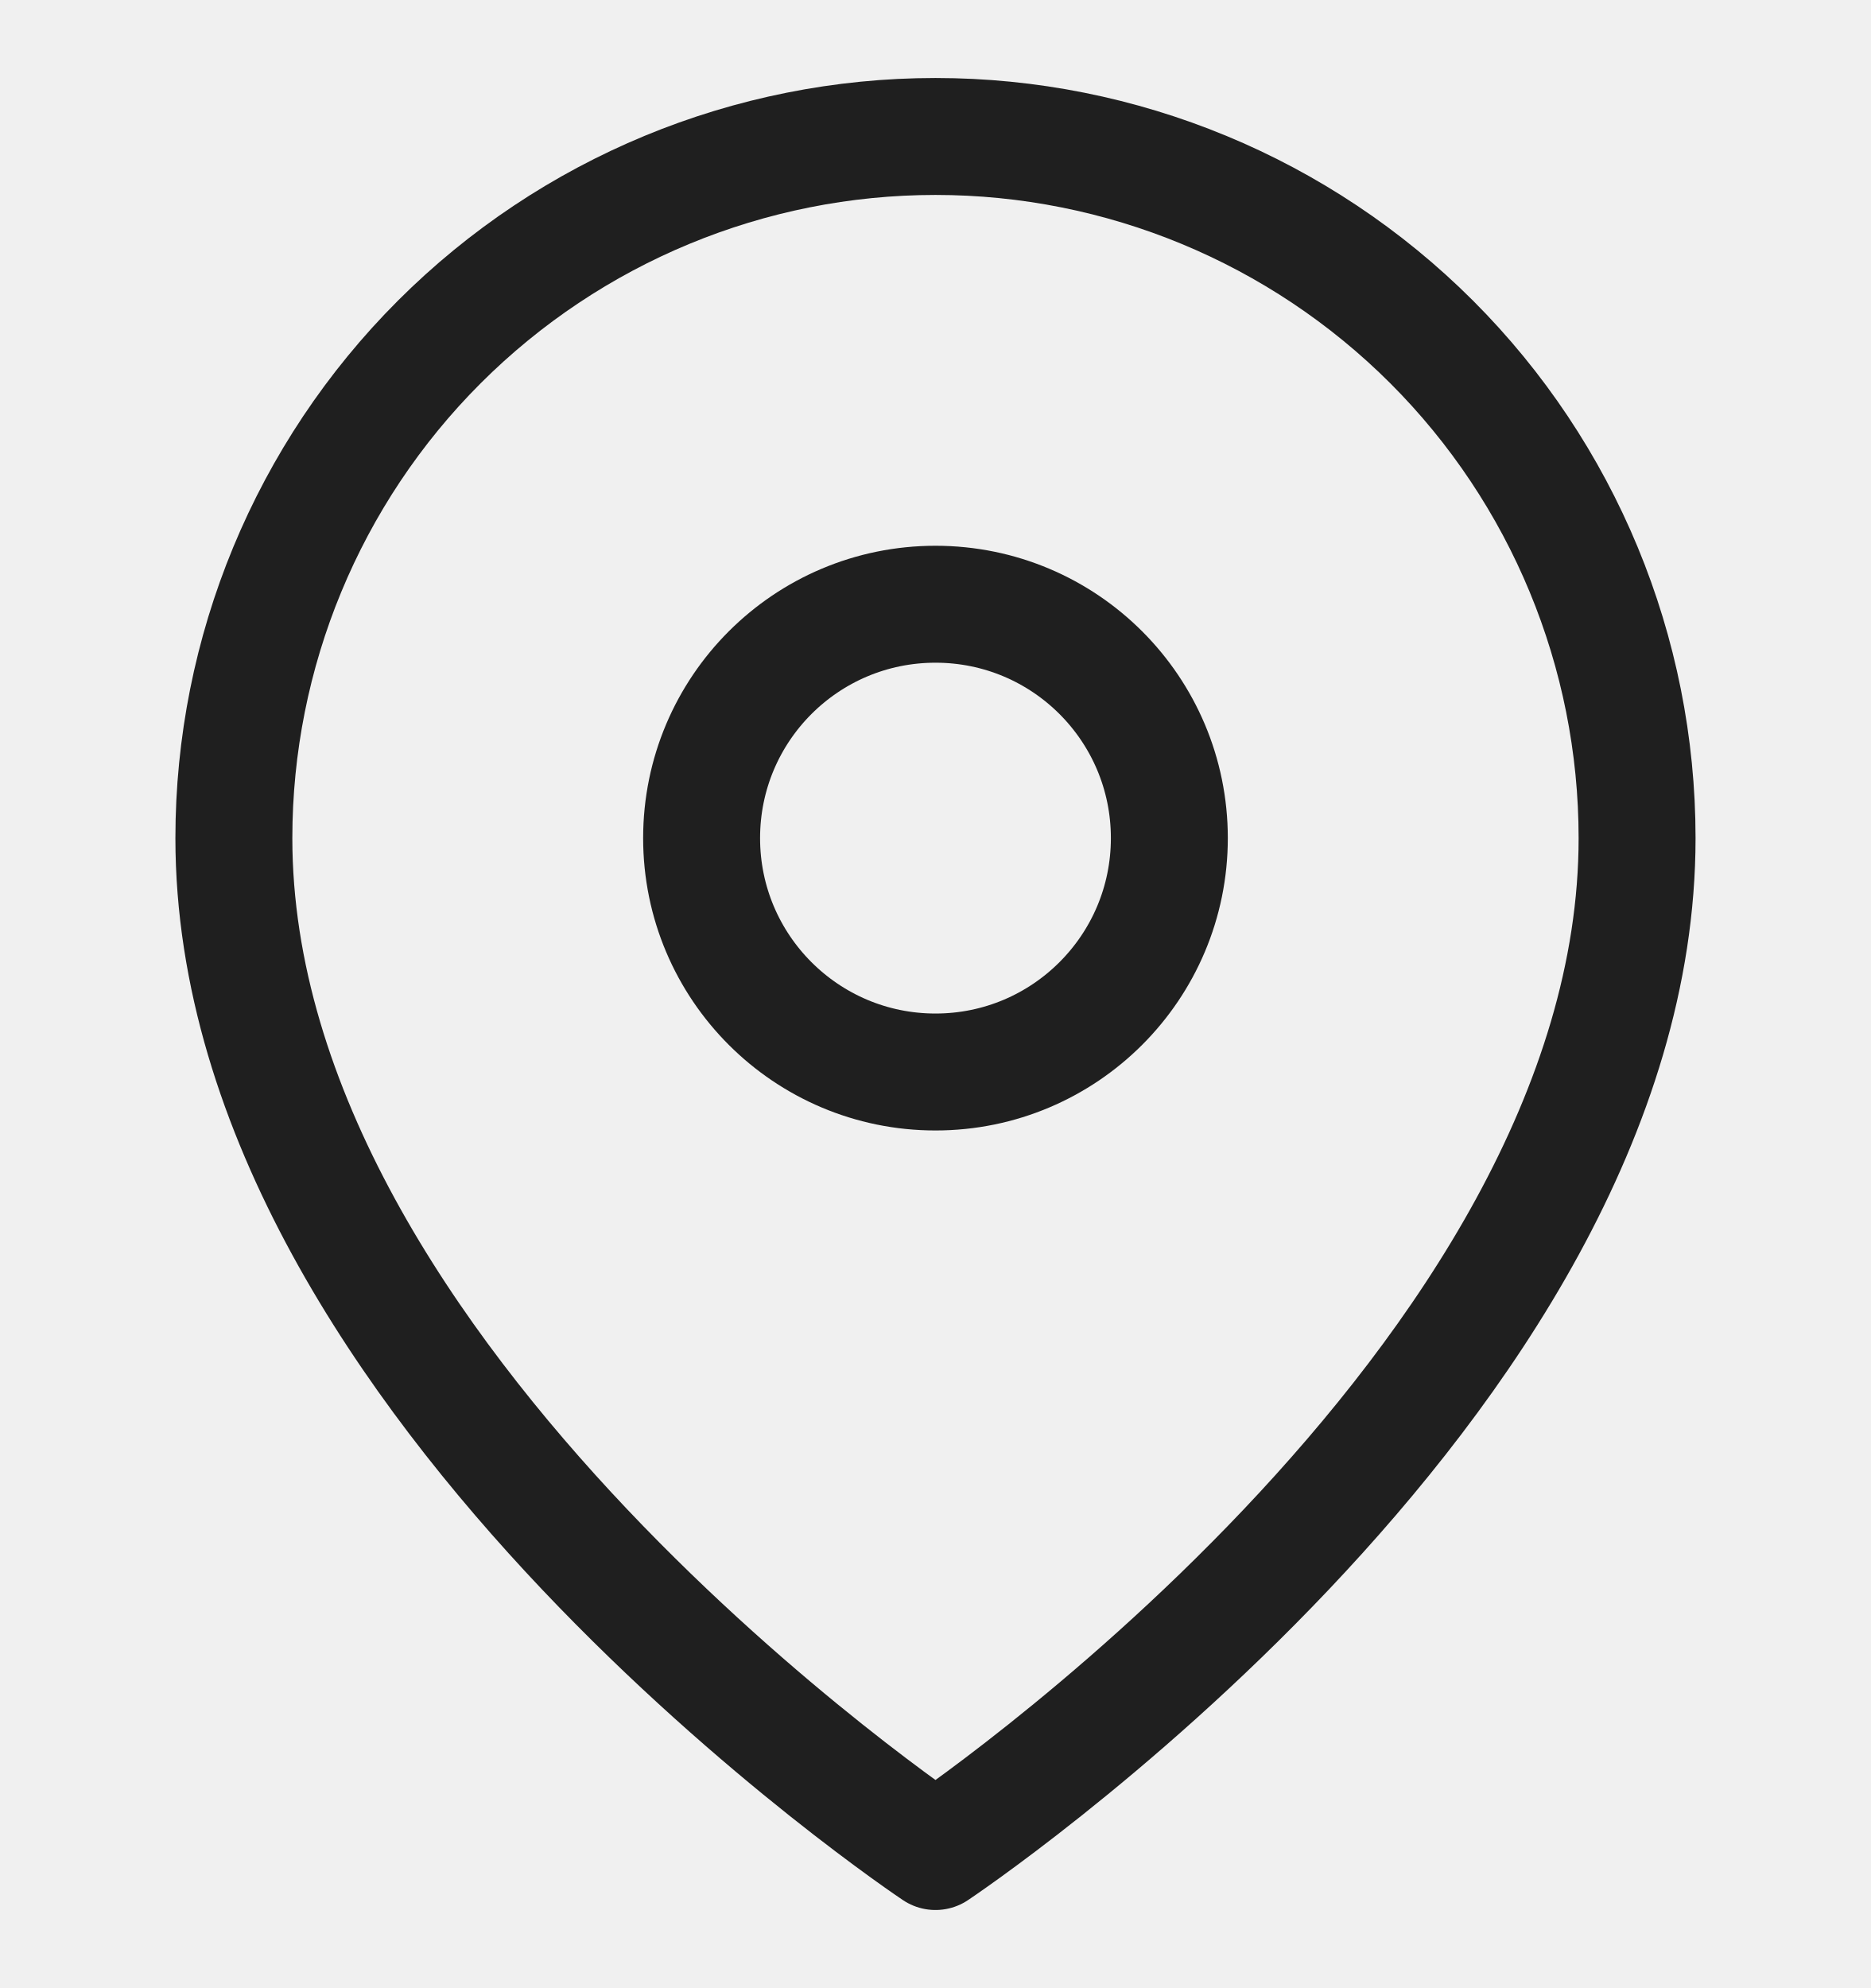
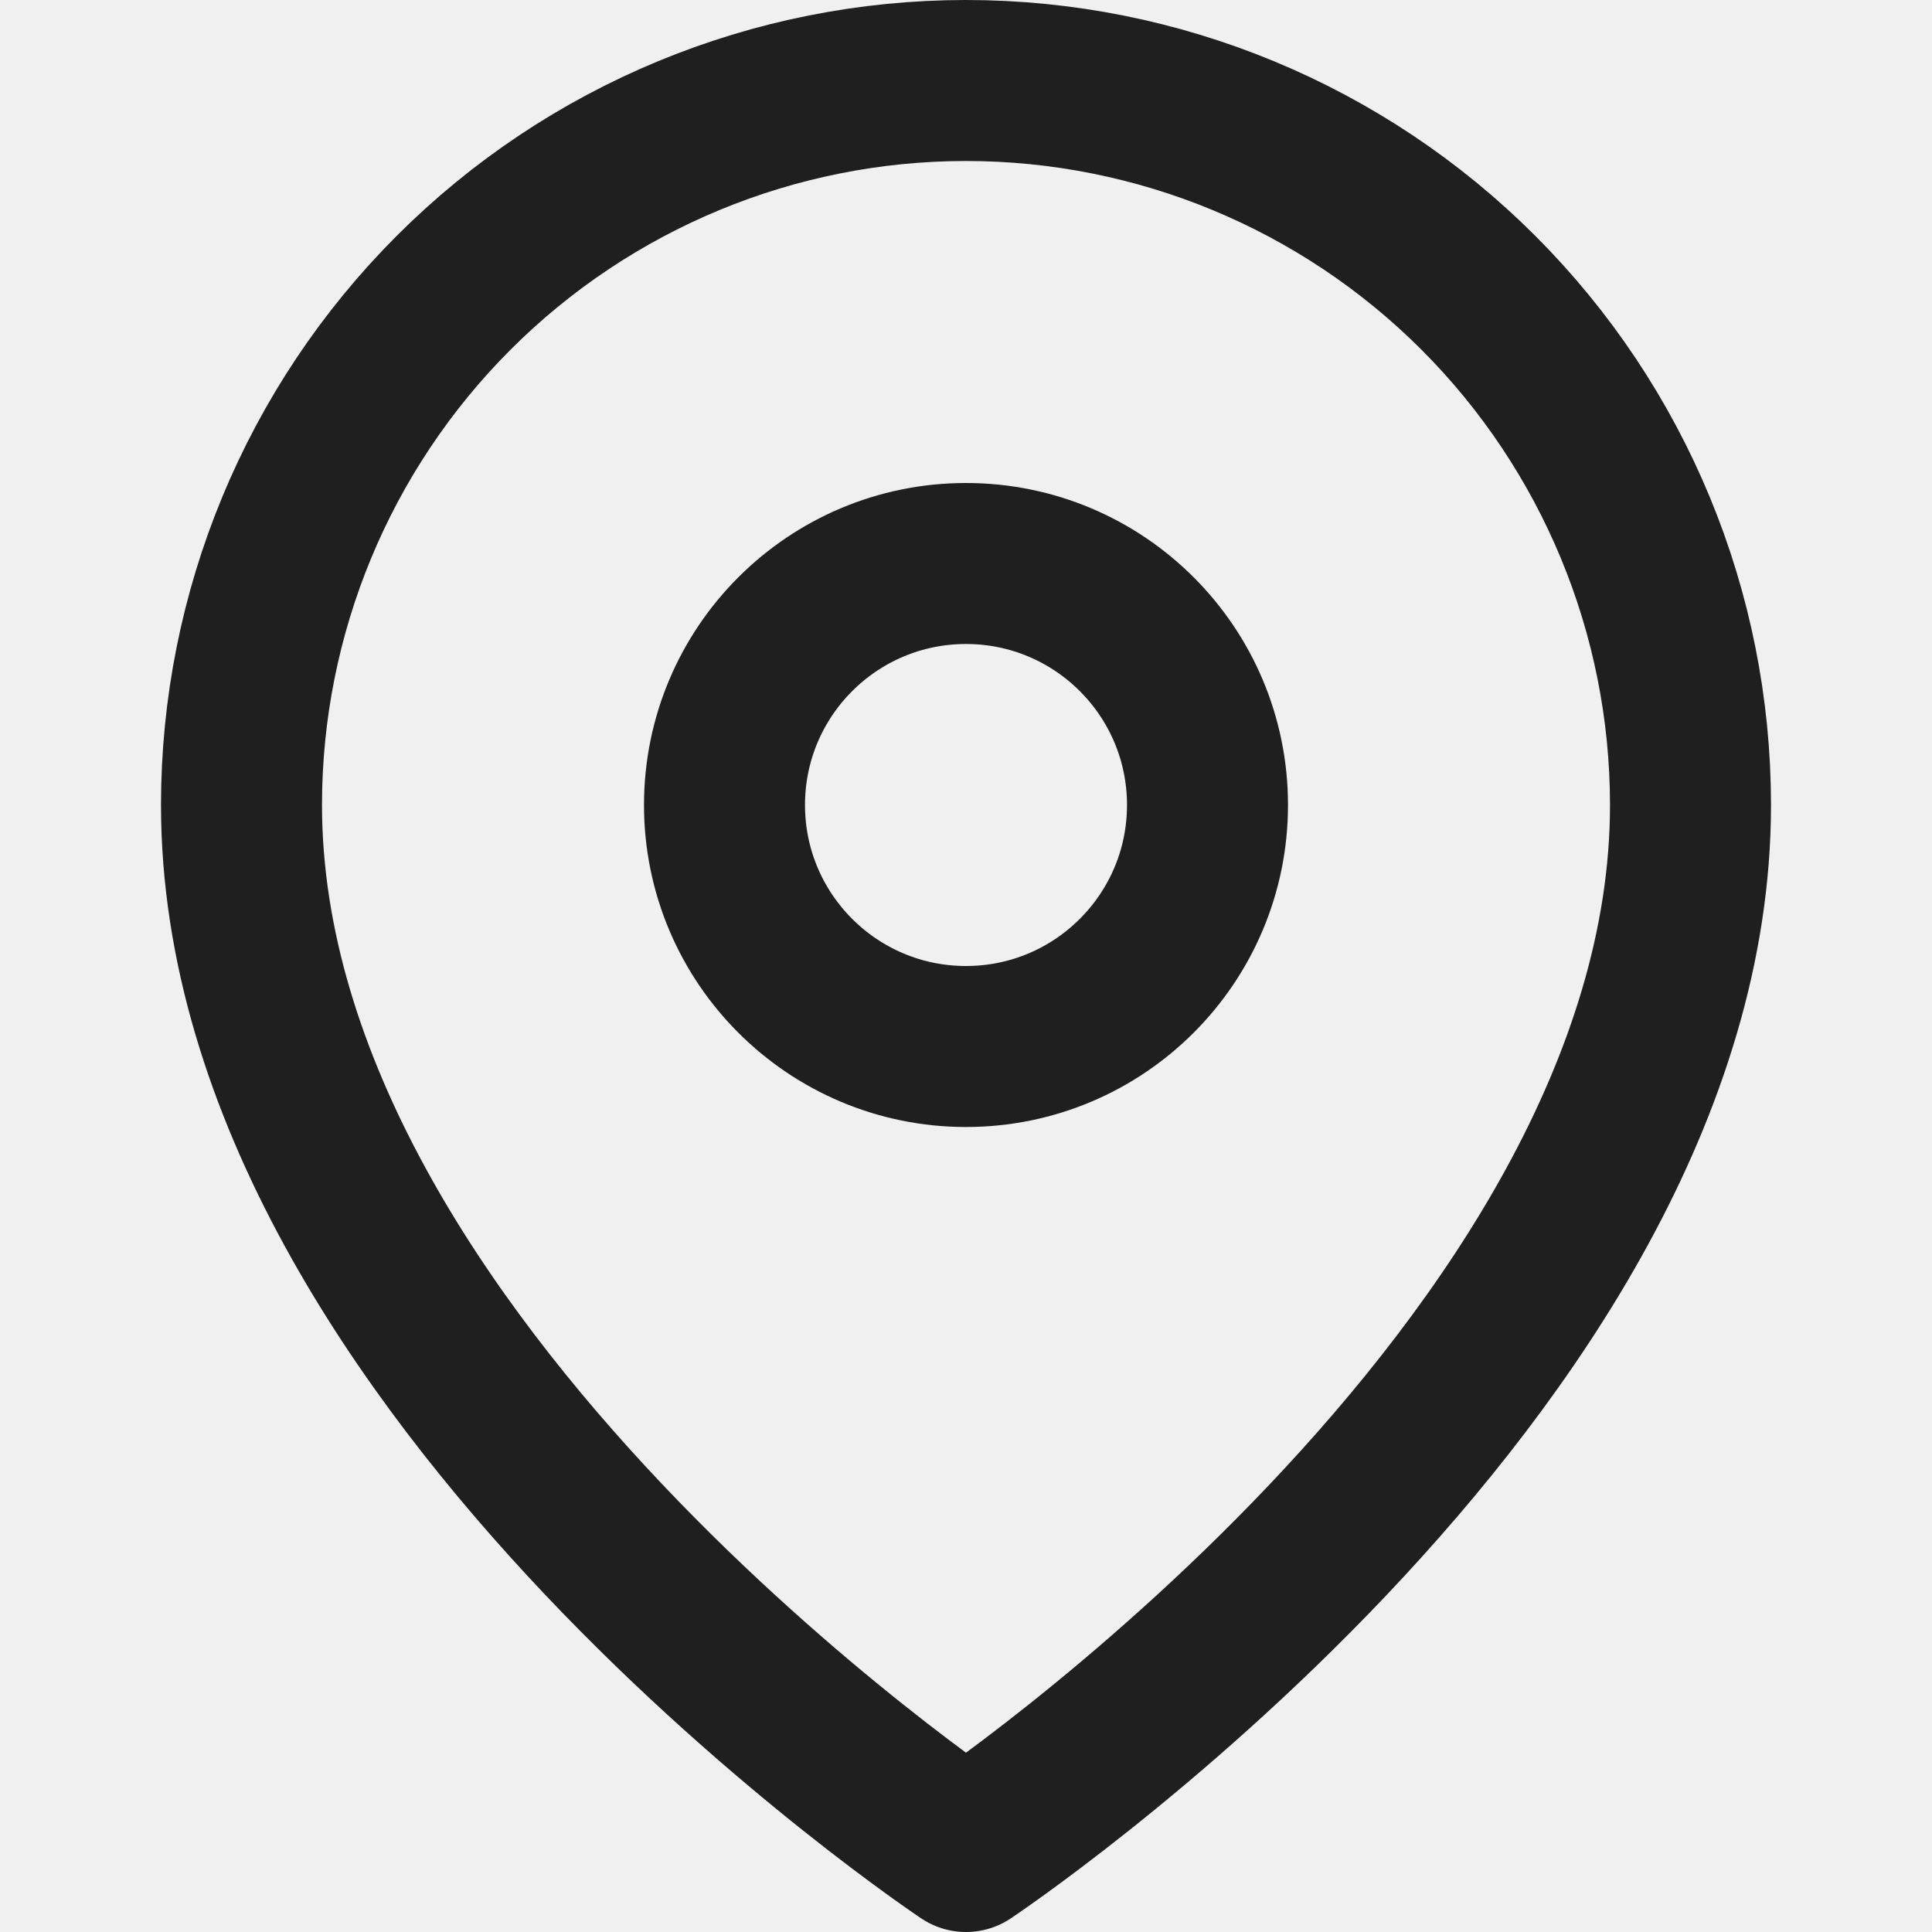
- <svg xmlns="http://www.w3.org/2000/svg" width="16" height="17" viewBox="0 0 16 17" fill="none">
-   <g clip-path="url(#clip0_463_4979)">
-     <mask id="mask0_463_4979" style="mask-type:luminance" maskUnits="userSpaceOnUse" x="0" y="0" width="16" height="17">
-       <path d="M16 0.5H0V16.5H16V0.5Z" fill="white" />
-     </mask>
-     <g mask="url(#mask0_463_4979)">
-       <path d="M14 7.167C14 11.833 8 15.833 8 15.833C8 15.833 2 11.833 2 7.167C2 5.575 2.632 4.049 3.757 2.924C4.883 1.799 6.409 1.167 8 1.167C9.591 1.167 11.117 1.799 12.243 2.924C13.368 4.049 14 5.575 14 7.167Z" stroke="#1F1F1F" stroke-linecap="round" stroke-linejoin="round" />
-       <path d="M8 9.167C9.105 9.167 10 8.271 10 7.167C10 6.062 9.105 5.167 8 5.167C6.895 5.167 6 6.062 6 7.167C6 8.271 6.895 9.167 8 9.167Z" stroke="#1F1F1F" stroke-linecap="round" stroke-linejoin="round" />
-     </g>
-   </g>
-   <defs>
-     <clipPath id="clip0_463_4979">
-       <rect width="16" height="16" fill="white" transform="translate(0 0.5)" />
-     </clipPath>
-   </defs>
+ <svg xmlns="http://www.w3.org/2000/svg" width="24" height="24" viewBox="0 0 24 24" fill="none">
+   <path d="M21 10C21 17 12 23 12 23C12 23 3 17 3 10C3 7.613 3.948 5.324 5.636 3.636C7.324 1.948 9.613 1 12 1C14.387 1 16.676 1.948 18.364 3.636C20.052 5.324 21 7.613 21 10Z" stroke="#1F1F1F" stroke-width="2" stroke-linecap="round" stroke-linejoin="round" />
+   <path d="M12 13C13.657 13 15 11.657 15 10C15 8.343 13.657 7 12 7C10.343 7 9 8.343 9 10C9 11.657 10.343 13 12 13Z" stroke="#1F1F1F" stroke-width="2" stroke-linecap="round" stroke-linejoin="round" />
</svg>
